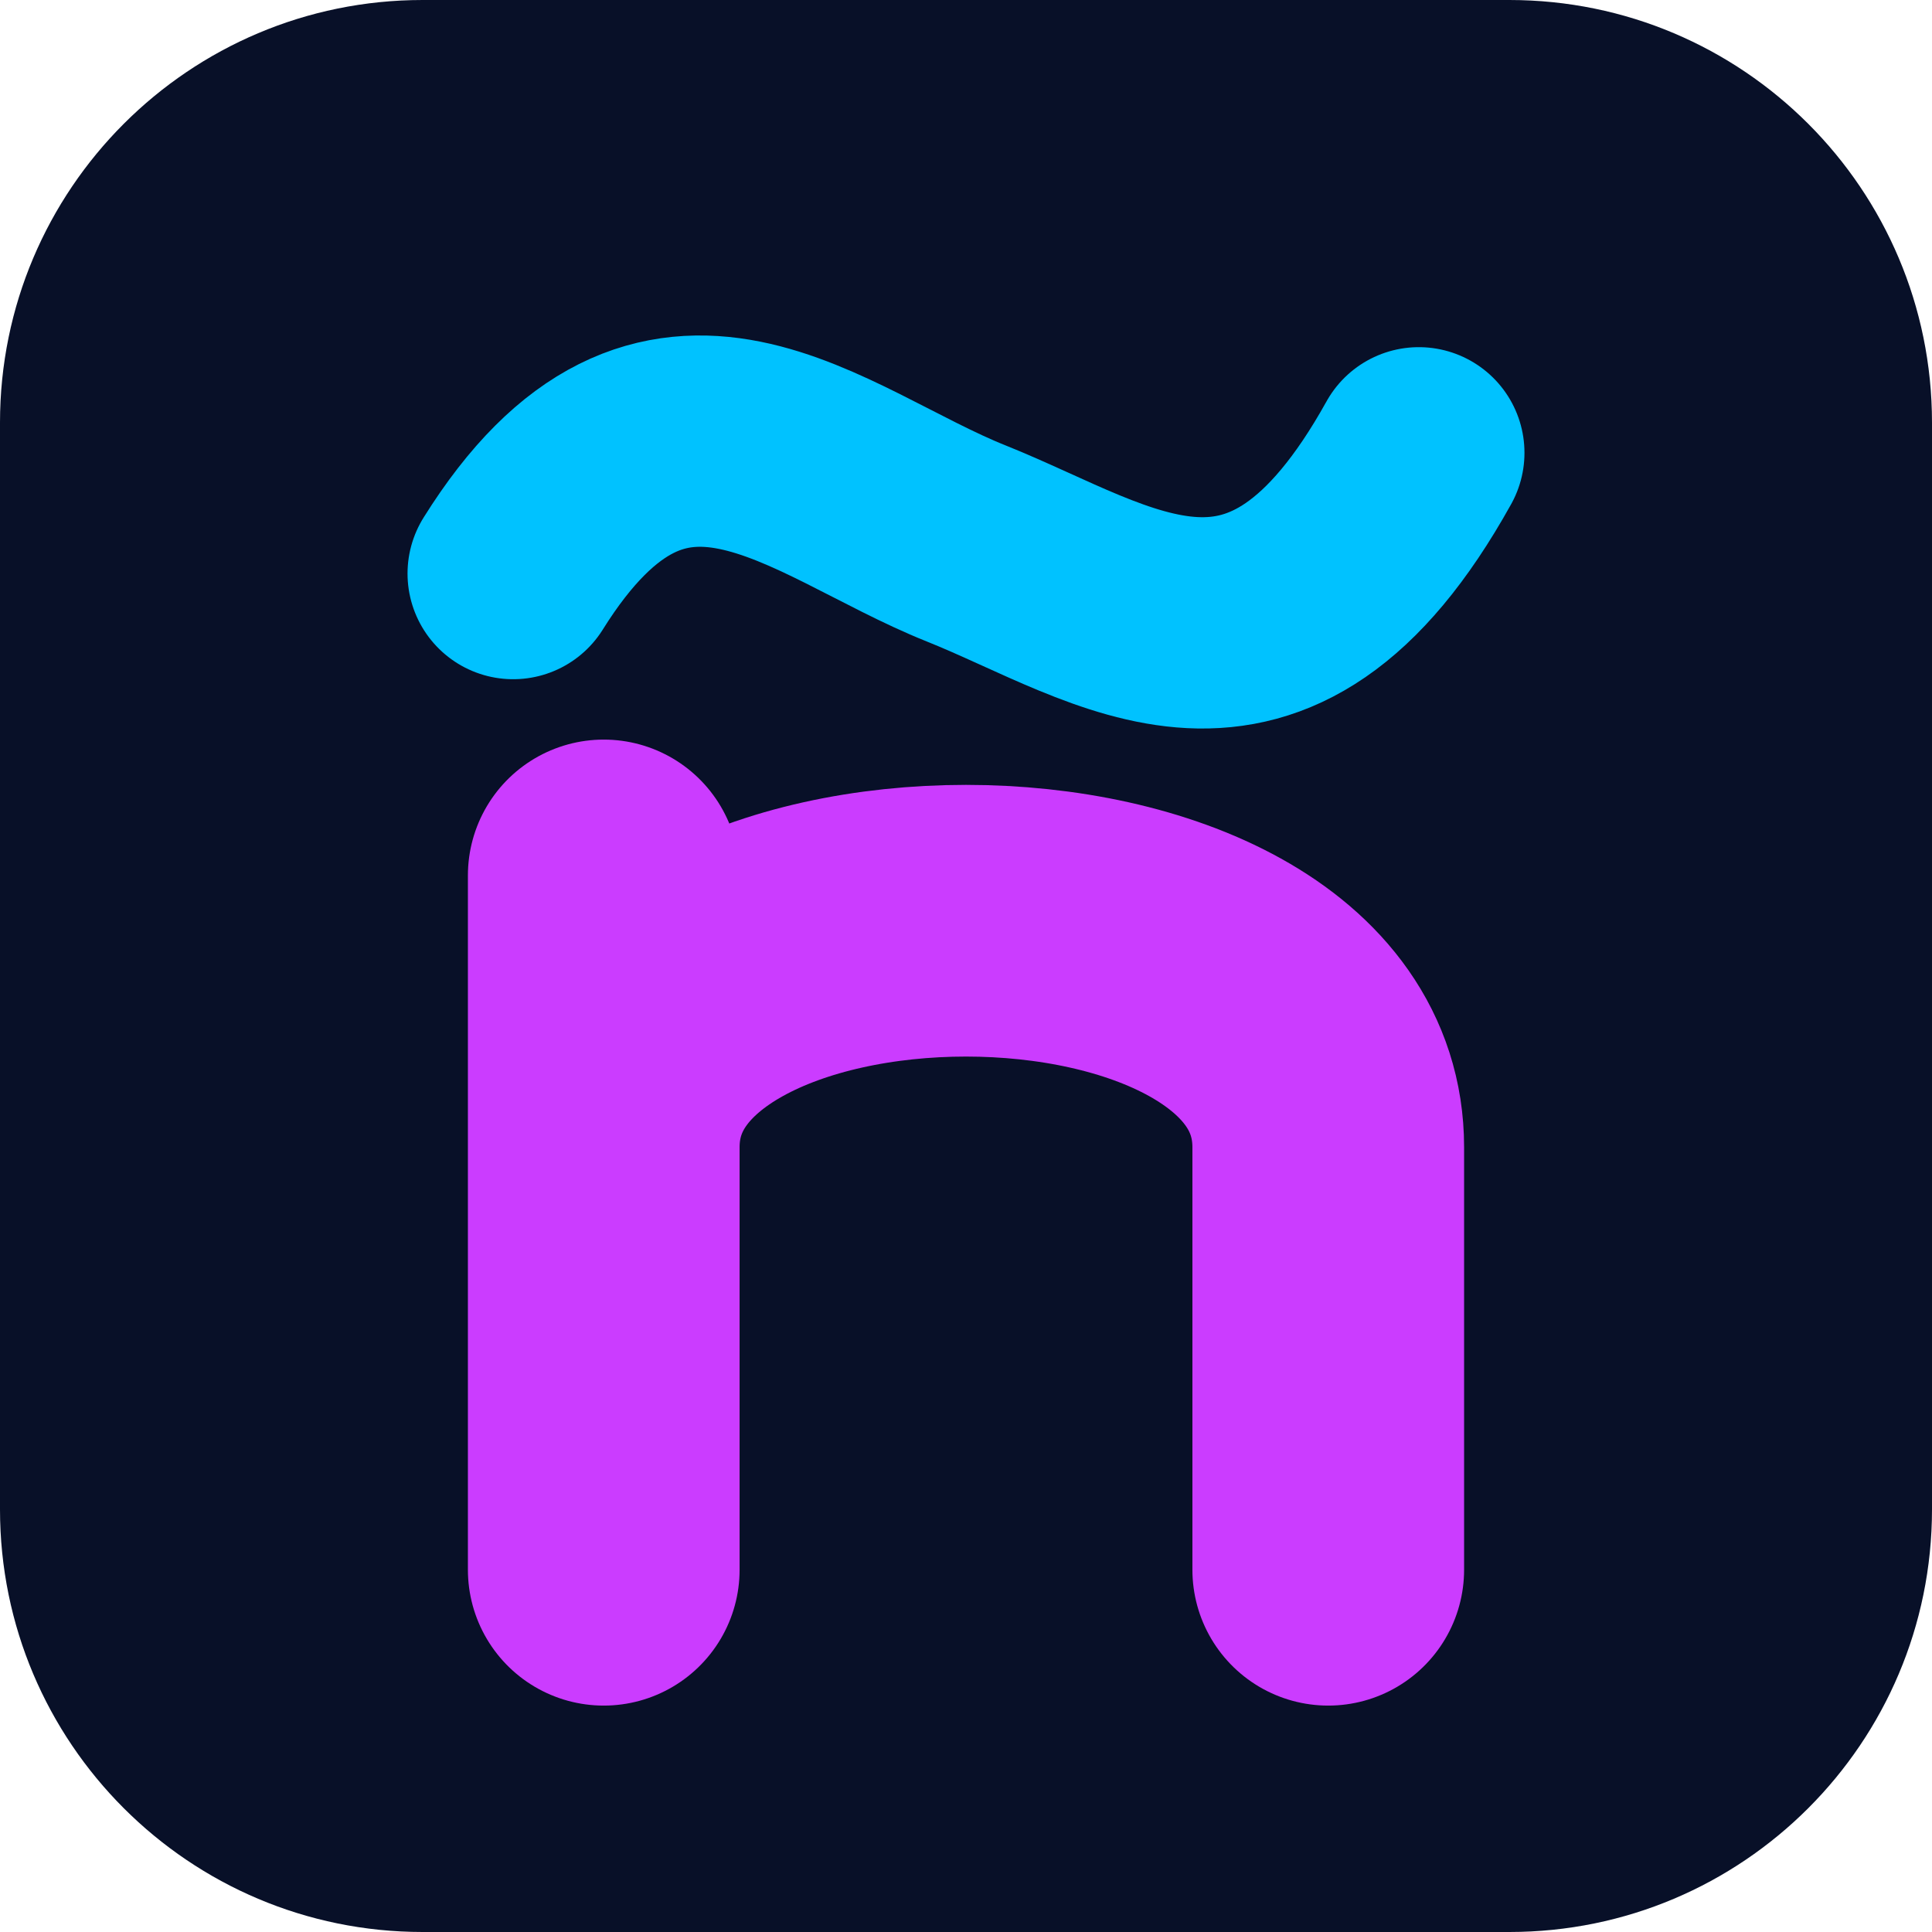
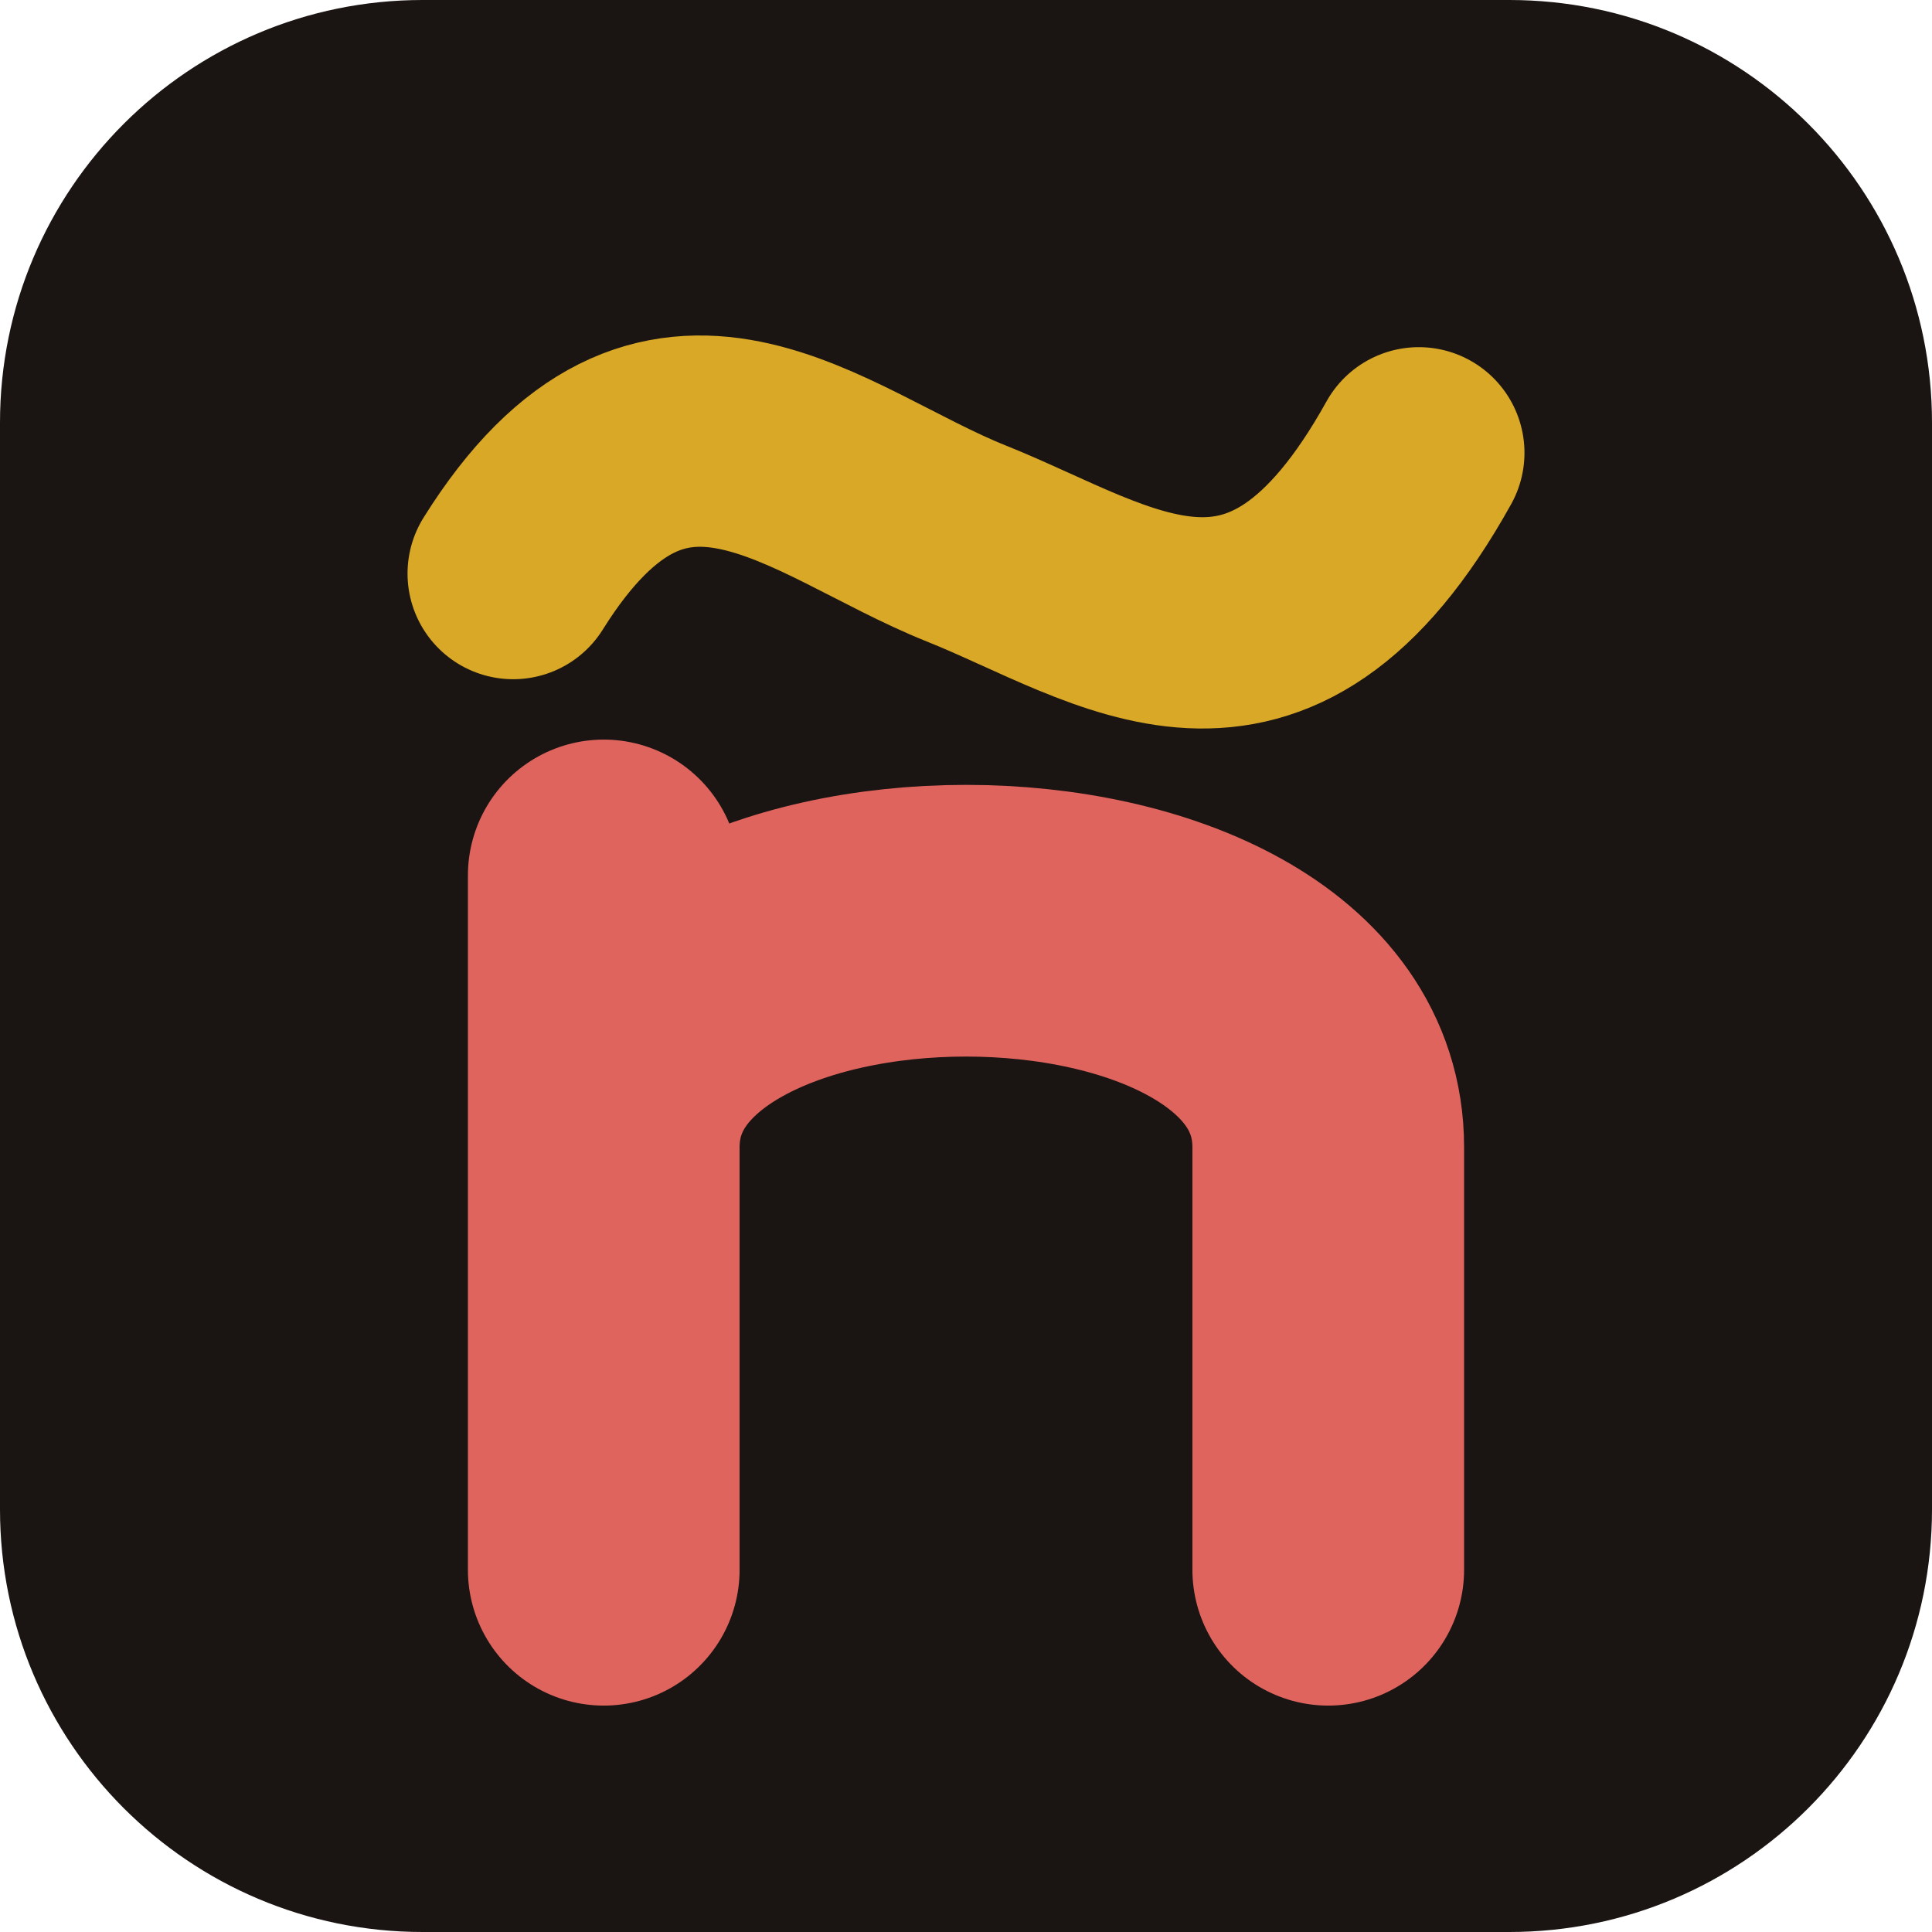
<svg xmlns="http://www.w3.org/2000/svg" viewBox="0 0 64 64">
-   <rect width="64" height="64" rx="14" fill="#081028" />
-   <path d="M20 52V29M20 38c0-10 24-10 24 0v14" stroke="#cb3cff" stroke-width="9" stroke-linecap="round" stroke-linejoin="round" fill="none" />
-   <path d="M17 19c5-8 10-3 15-1s10 6 15-3" stroke="#00c2ff" stroke-width="7" stroke-linecap="round" fill="none" />
+   <rect width="64" height="64" rx="14" fill="#1a1412" />
+   <path d="M20 52V29M20 38c0-10 24-10 24 0v14" stroke="#e0645e" stroke-width="9" stroke-linecap="round" stroke-linejoin="round" fill="none" />
+   <path d="M17 19c5-8 10-3 15-1s10 6 15-3" stroke="#d9a827" stroke-width="7" stroke-linecap="round" fill="none" />
</svg>
